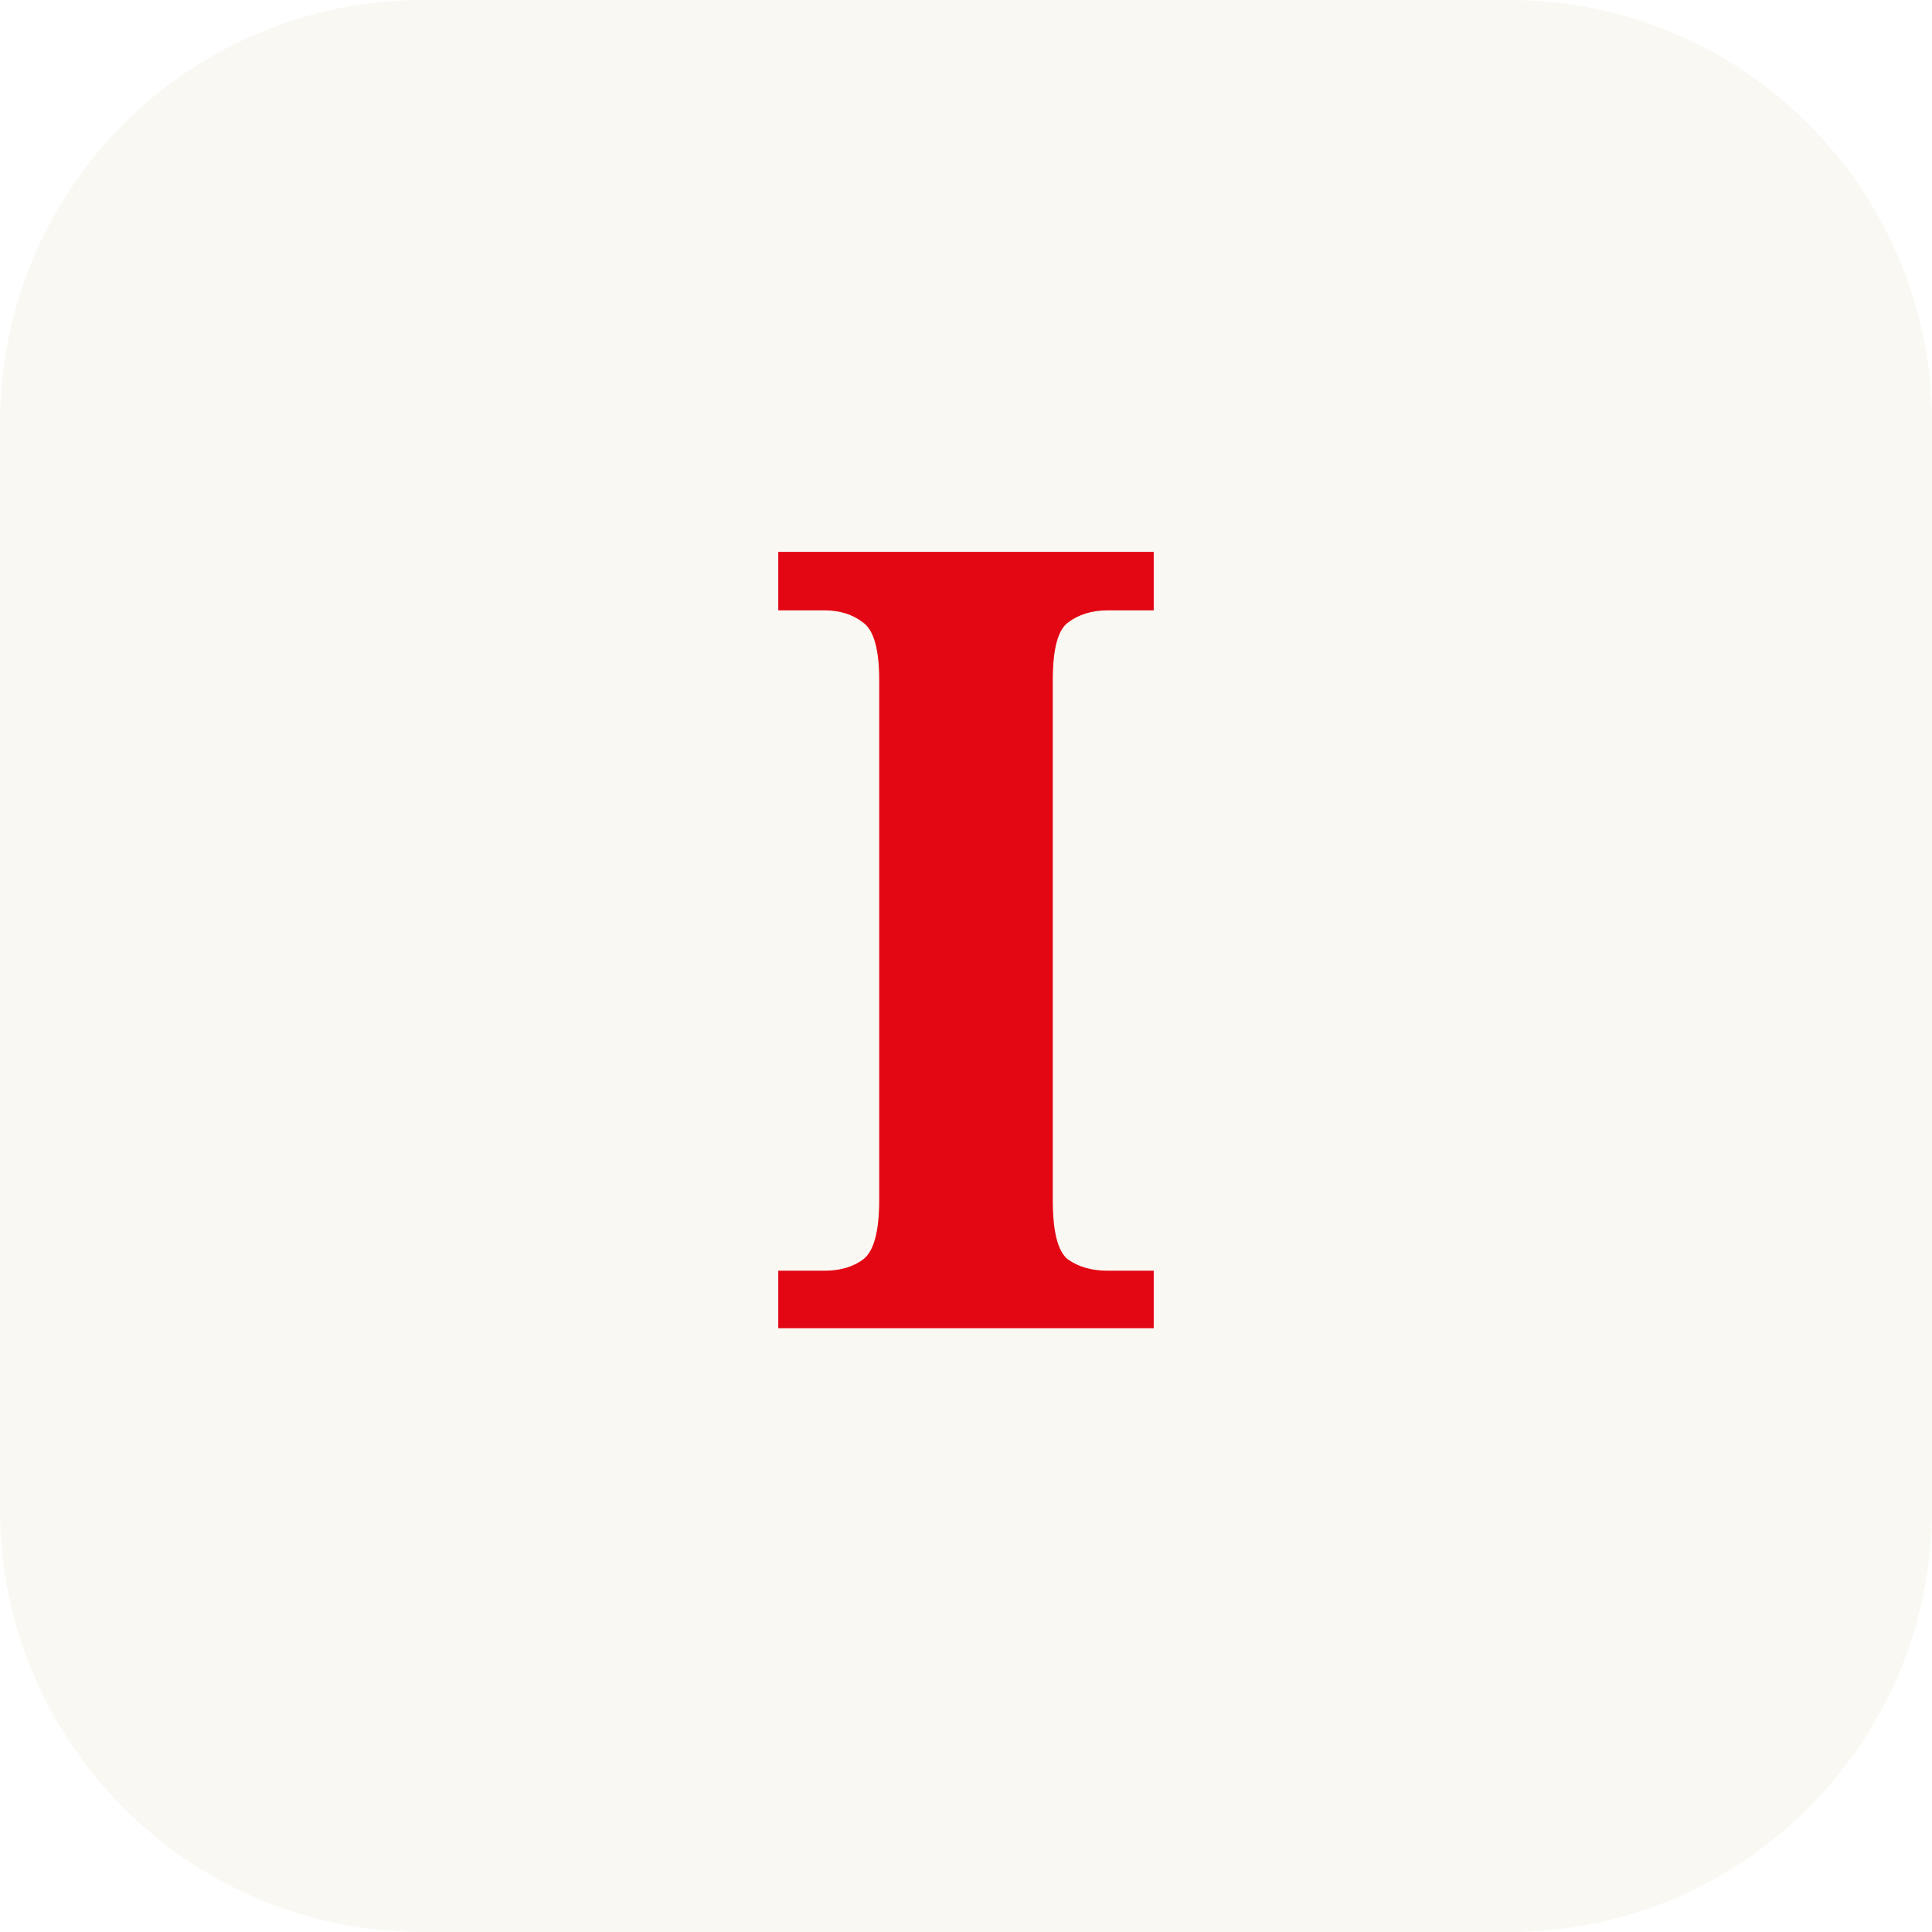
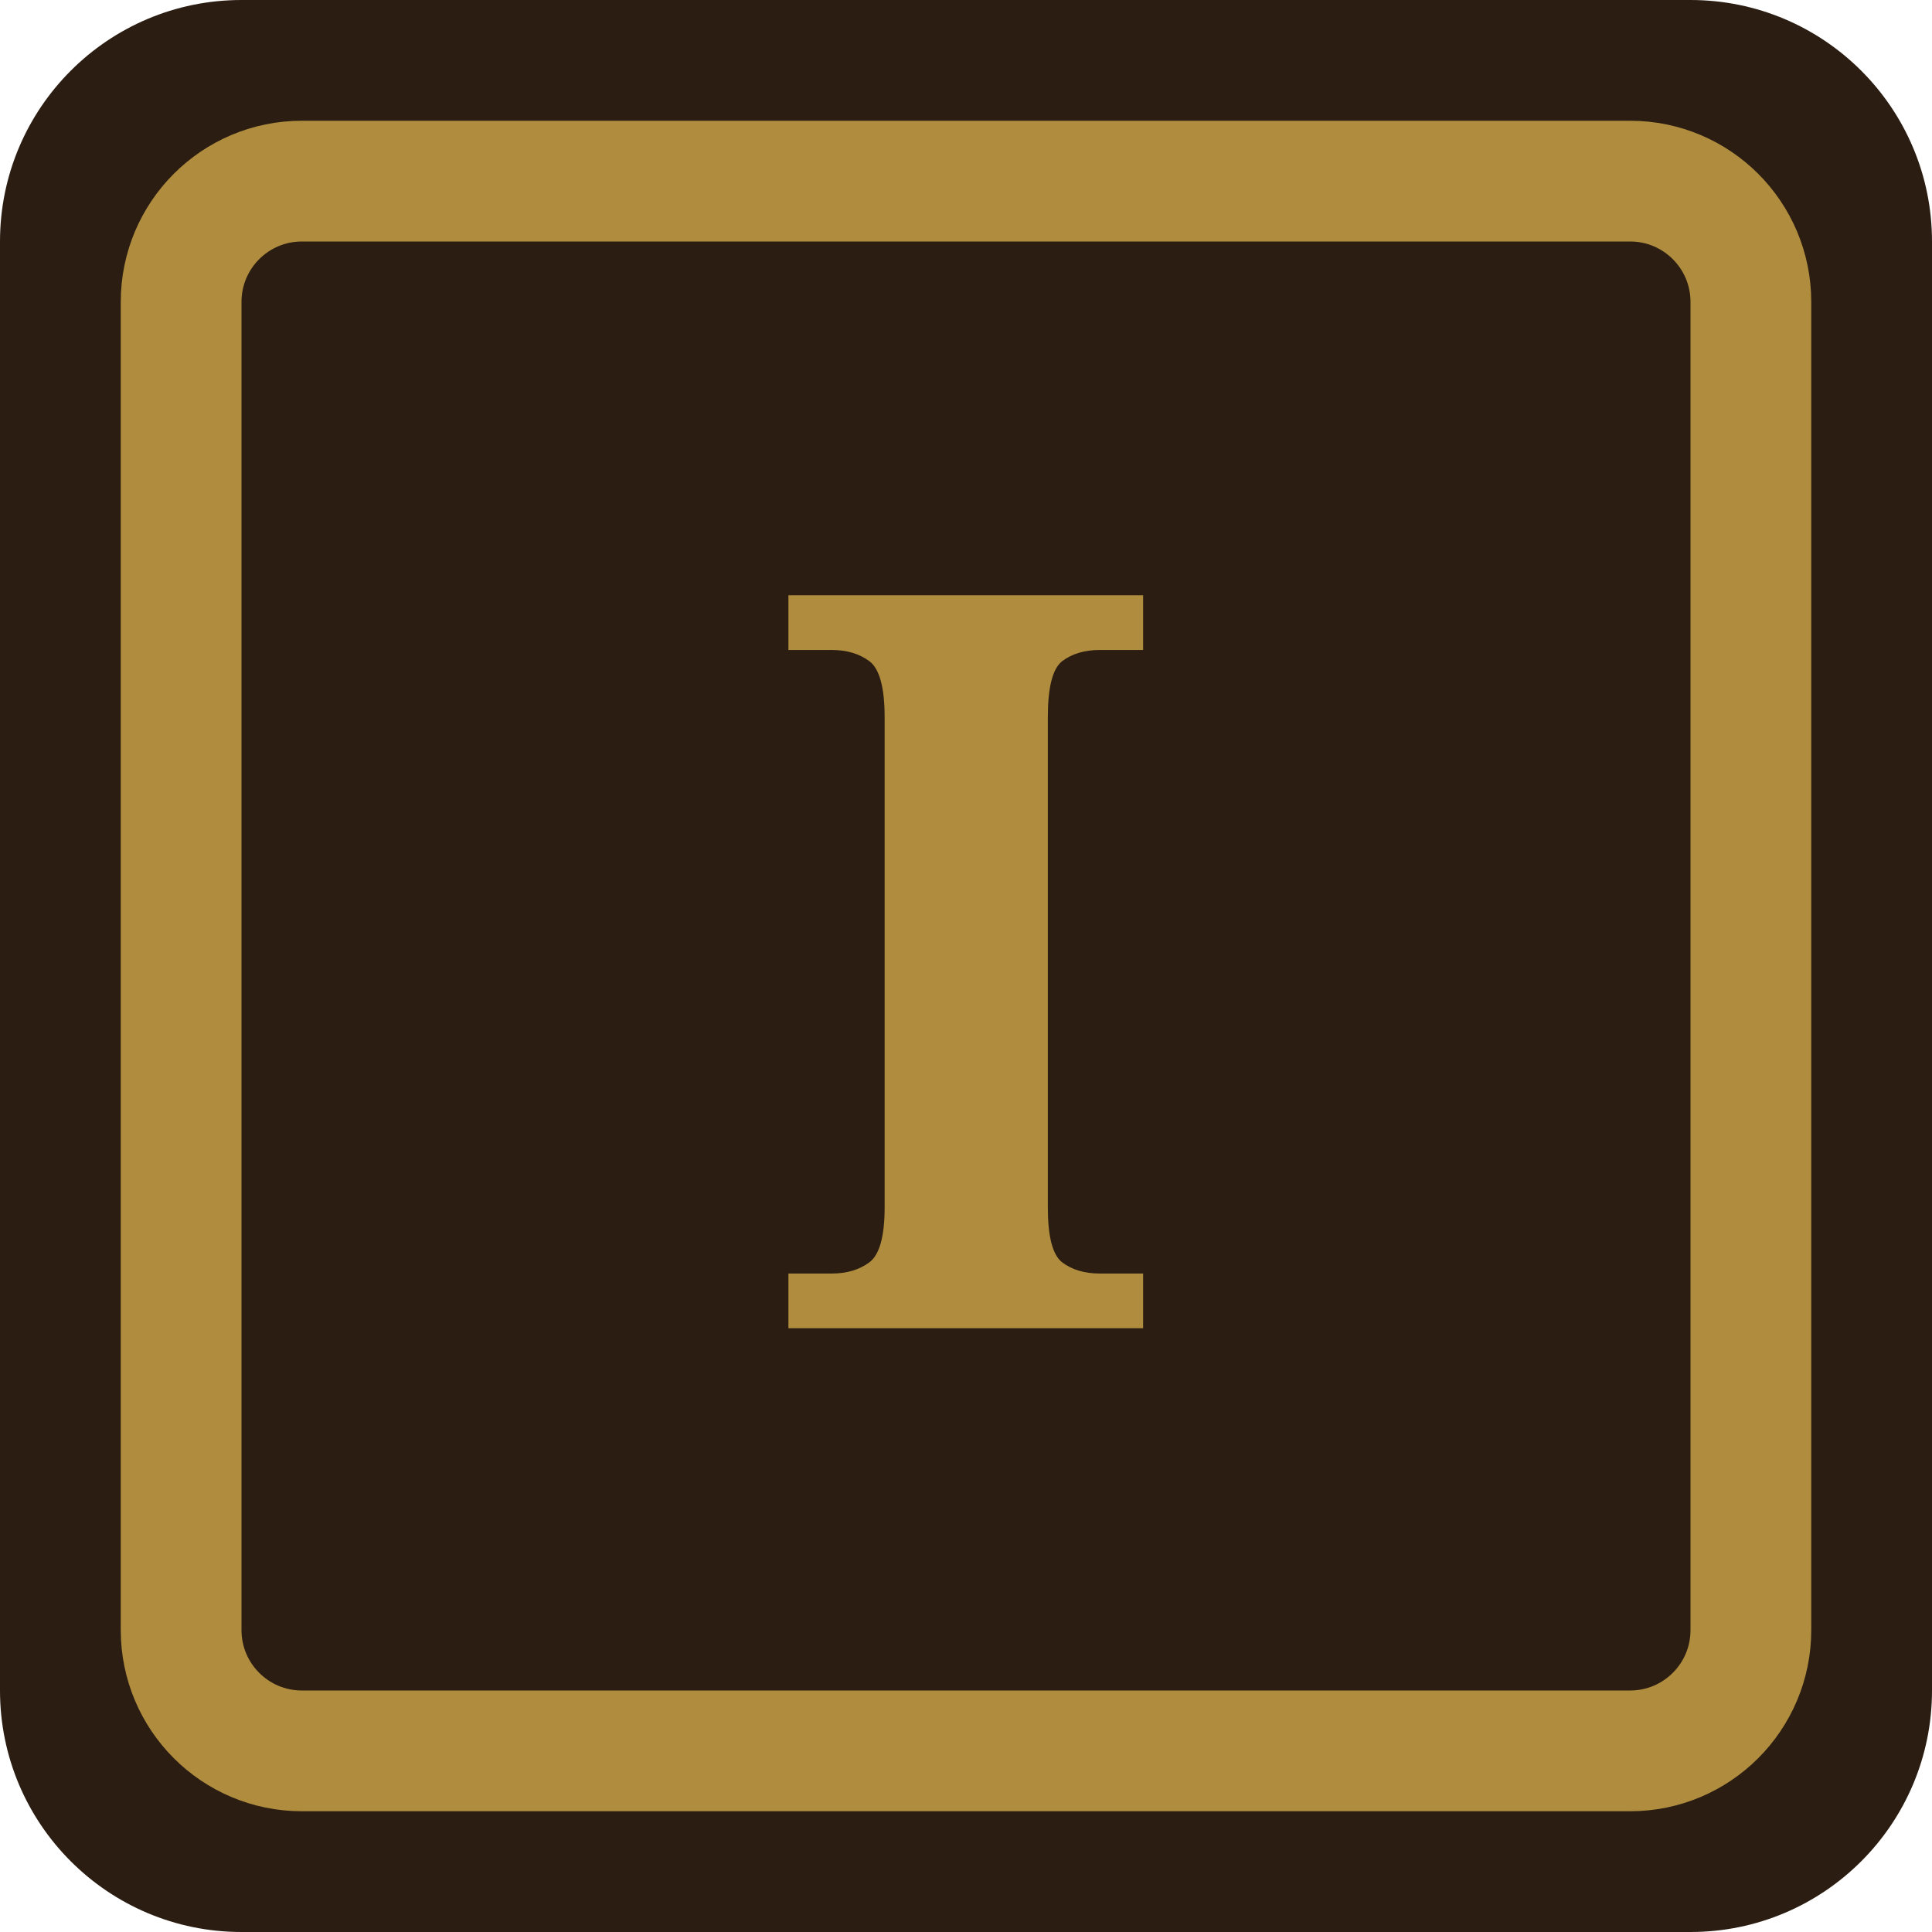
<svg xmlns="http://www.w3.org/2000/svg" viewBox="0 0 32 32">
-   <rect width="32" height="32" rx="7" fill="#faf8f2" />
-   <text x="16" y="22" font-family="Georgia,serif" font-size="18" font-weight="bold" text-anchor="middle" fill="#e30613">I</text>
+   <rect width="32" height="32" rx="4" fill="#2b1d12" />
+   <rect x="3" y="3" width="26" height="26" rx="2" fill="none" stroke="#b08d3e" stroke-width="2" />
+   <text x="16" y="22" font-family="Georgia,serif" font-size="17" font-weight="bold" text-anchor="middle" fill="#b08d3e">I</text>
</svg>
